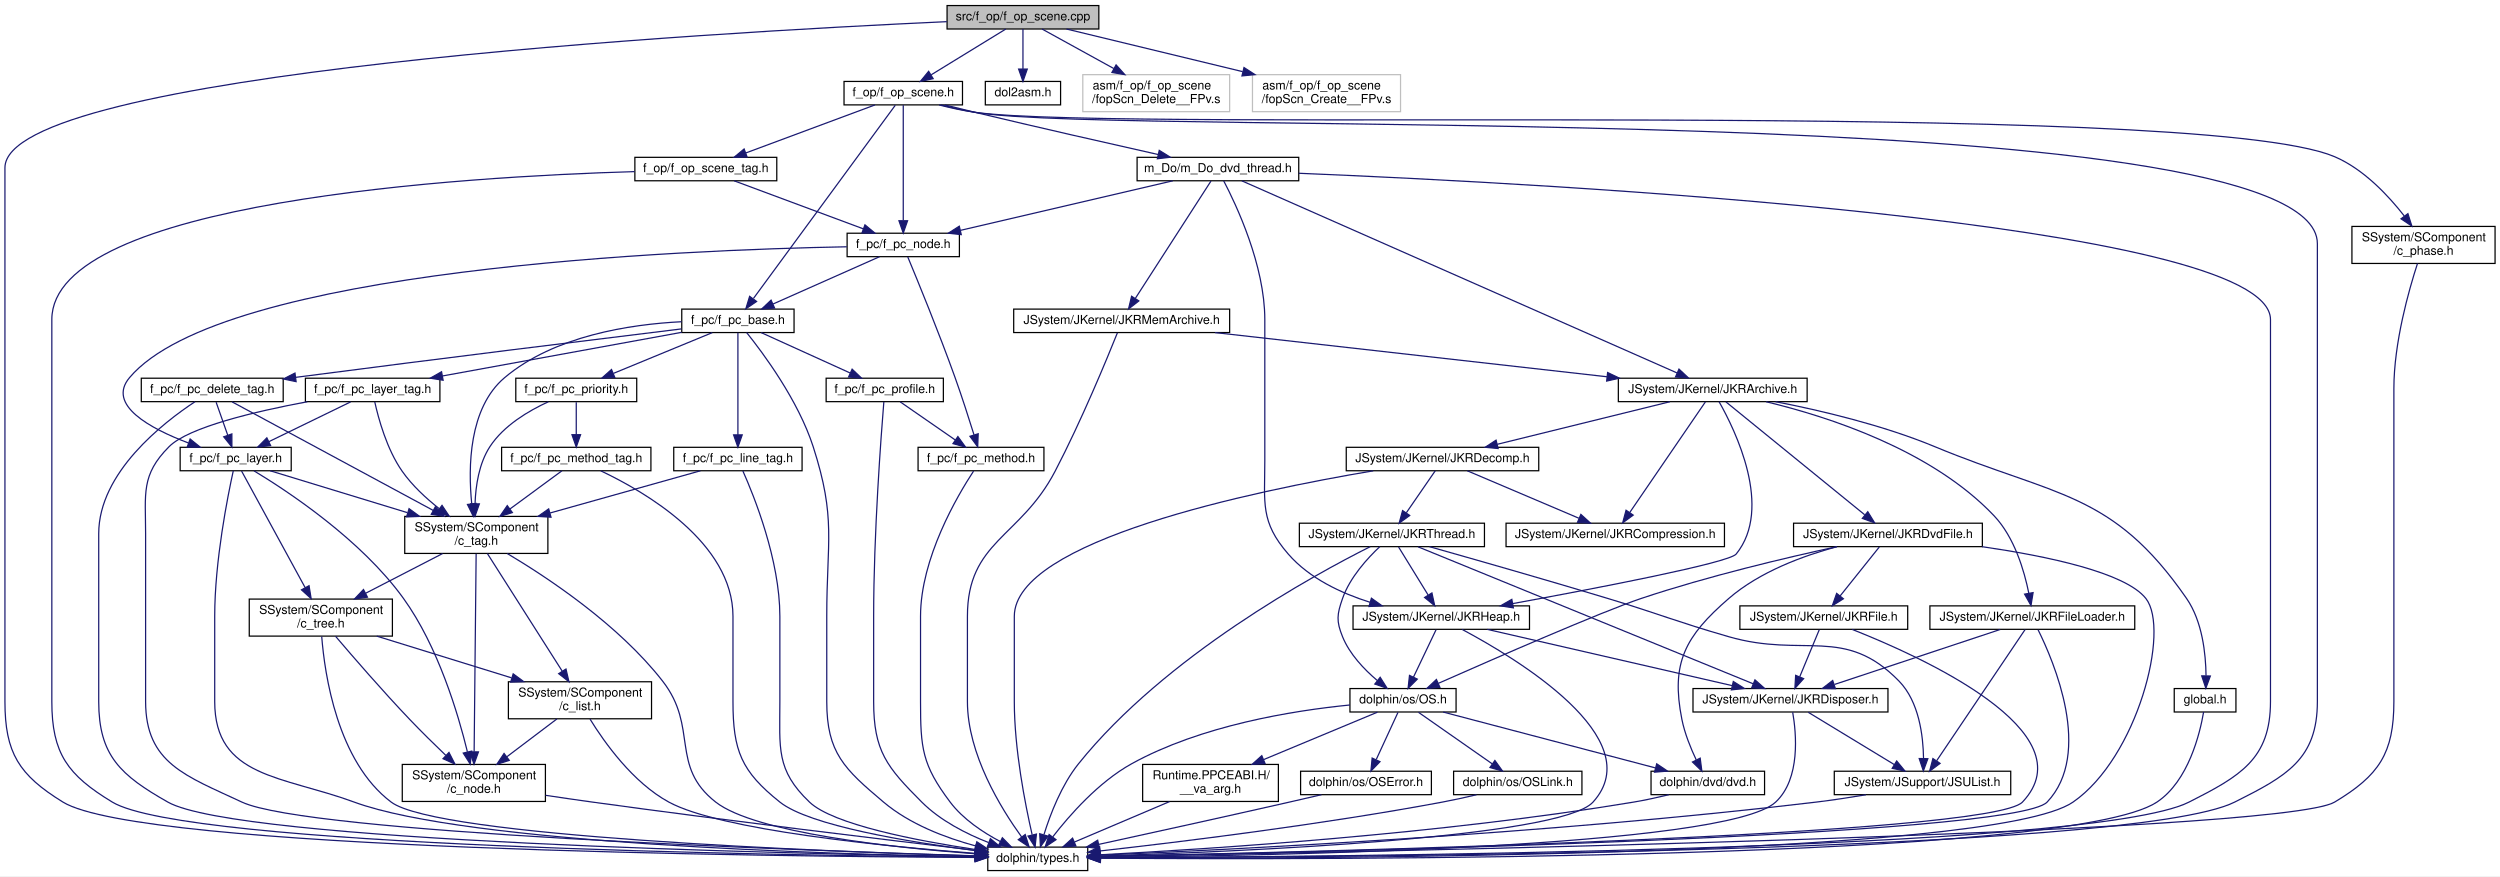
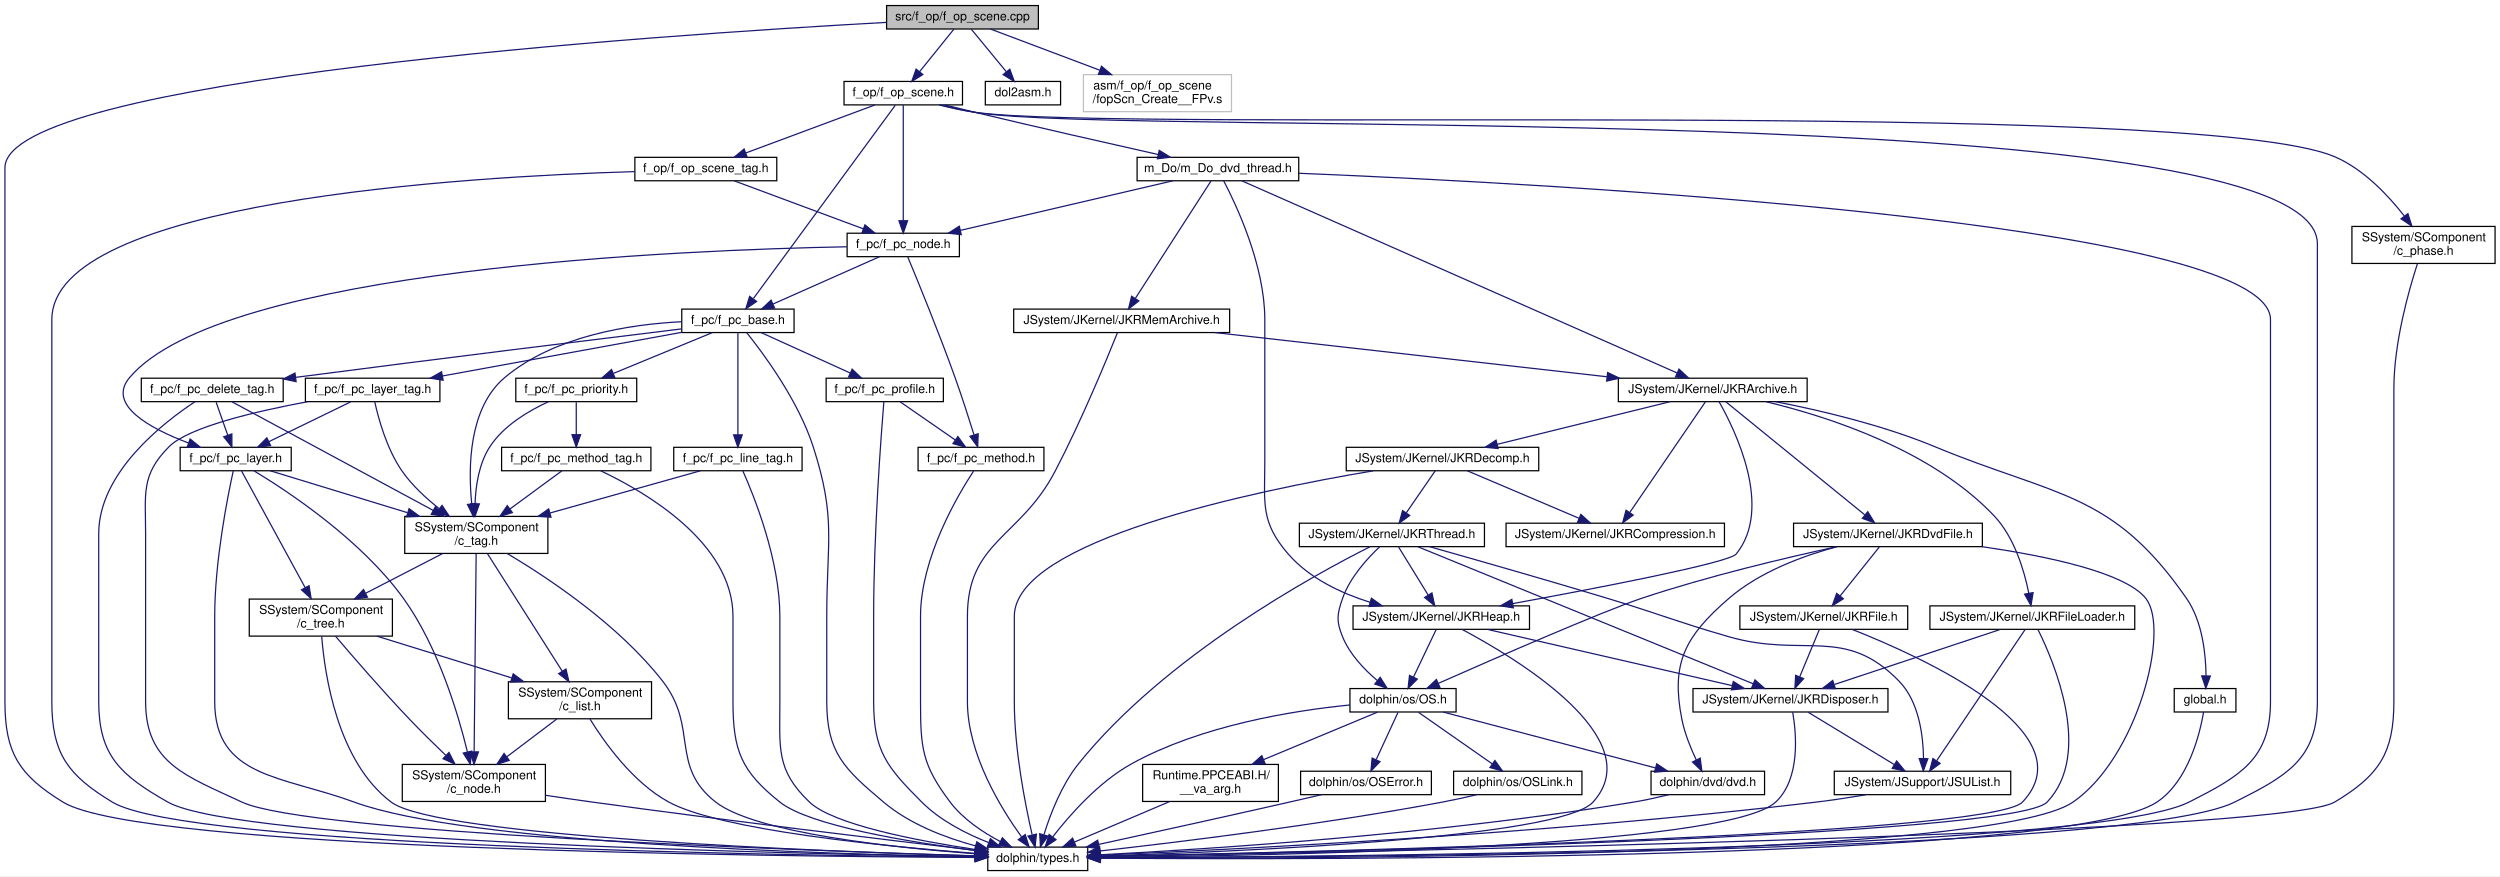
<svg xmlns="http://www.w3.org/2000/svg" xmlns:xlink="http://www.w3.org/1999/xlink" width="2026pt" height="710pt" viewBox="0.00 0.00 2026.00 710.00">
  <g id="graph0" class="graph" transform="scale(1 1) rotate(0) translate(4 706)">
    <polygon fill="white" stroke="transparent" points="-4,4 -4,-706 2022,-706 2022,4 -4,4" />
    <g id="node1" class="node">
      <g id="a_node1">
        <a xlink:title=" ">
-           <polygon fill="#bfbfbf" stroke="black" points="763.5,-682.5 763.5,-701.5 886.5,-701.5 886.5,-682.5 763.5,-682.5" />
-           <text text-anchor="middle" x="825" y="-689.5" font-family="Helvetica,sans-Serif" font-size="10.00">src/f_op/f_op_scene.cpp</text>
+           <polygon fill="#bfbfbf" stroke="black" points="714.5,-682.5 714.5,-701.5 837.5,-701.5 837.5,-682.5 714.5,-682.5" />
+           <text text-anchor="middle" x="776" y="-689.5" font-family="Helvetica,sans-Serif" font-size="10.00">src/f_op/f_op_scene.cpp</text>
        </a>
      </g>
    </g>
    <g id="node2" class="node">
      <g id="a_node2">
        <a xlink:href="f__op__scene_8h.html" target="_top" xlink:title=" ">
          <polygon fill="white" stroke="black" points="680,-621 680,-640 776,-640 776,-621 680,-621" />
          <text text-anchor="middle" x="728" y="-628" font-family="Helvetica,sans-Serif" font-size="10.00">f_op/f_op_scene.h</text>
        </a>
      </g>
    </g>
    <g id="edge1" class="edge">
-       <path fill="none" stroke="midnightblue" d="M811.1,-682.48C795.33,-672.8 769.36,-656.87 750.65,-645.39" />
-       <polygon fill="midnightblue" stroke="midnightblue" points="752.23,-642.25 741.87,-640.01 748.57,-648.22 752.23,-642.25" />
+       <path fill="none" stroke="midnightblue" d="M769.12,-682.48C761.85,-673.46 750.2,-659.02 741.16,-647.81" />
+       <polygon fill="midnightblue" stroke="midnightblue" points="743.87,-645.59 734.86,-640.01 738.42,-649.99 743.87,-645.59" />
    </g>
    <g id="node4" class="node">
      <g id="a_node4">
        <a xlink:href="types_8h.html" target="_top" xlink:title=" ">
          <polygon fill="white" stroke="black" points="796.5,-0.5 796.5,-19.5 877.5,-19.5 877.5,-0.5 796.5,-0.5" />
          <text text-anchor="middle" x="837" y="-7.5" font-family="Helvetica,sans-Serif" font-size="10.00">dolphin/types.h</text>
        </a>
      </g>
    </g>
    <g id="edge97" class="edge">
-       <path fill="none" stroke="midnightblue" d="M763.33,-688.45C571.8,-679.7 0,-647.13 0,-570 0,-570 0,-570 0,-137.5 0,-95.69 11.4,-77.94 47,-56 109.65,-17.39 620.98,-11.89 785.92,-11.12" />
+       <path fill="none" stroke="midnightblue" d="M714.46,-687.87C530.92,-677.74 0,-642.18 0,-570 0,-570 0,-570 0,-137.5 0,-95.69 11.4,-77.94 47,-56 109.65,-17.39 620.98,-11.89 785.92,-11.12" />
      <polygon fill="midnightblue" stroke="midnightblue" points="786.29,-14.62 796.28,-11.08 786.26,-7.62 786.29,-14.62" />
    </g>
    <g id="node38" class="node">
      <g id="a_node38">
        <a xlink:href="dol2asm_8h.html" target="_top" xlink:title=" ">
          <polygon fill="white" stroke="black" points="794.5,-621 794.5,-640 855.5,-640 855.5,-621 794.5,-621" />
          <text text-anchor="middle" x="825" y="-628" font-family="Helvetica,sans-Serif" font-size="10.00">dol2asm.h</text>
        </a>
      </g>
    </g>
    <g id="edge96" class="edge">
-       <path fill="none" stroke="midnightblue" d="M825,-682.48C825,-674.08 825,-660.98 825,-650.16" />
-       <polygon fill="midnightblue" stroke="midnightblue" points="828.5,-650.01 825,-640.01 821.5,-650.01 828.5,-650.01" />
+       <path fill="none" stroke="midnightblue" d="M783.02,-682.48C790.44,-673.46 802.33,-659.02 811.57,-647.81" />
+       <polygon fill="midnightblue" stroke="midnightblue" points="814.34,-649.95 817.99,-640.01 808.93,-645.5 814.34,-649.95" />
    </g>
    <g id="node39" class="node">
      <g id="a_node39">
        <a xlink:title=" ">
-           <polygon fill="white" stroke="#bfbfbf" points="873.5,-615.5 873.5,-645.5 992.5,-645.5 992.5,-615.5 873.5,-615.5" />
-           <text text-anchor="start" x="881.5" y="-633.5" font-family="Helvetica,sans-Serif" font-size="10.00">asm/f_op/f_op_scene</text>
-           <text text-anchor="middle" x="933" y="-622.5" font-family="Helvetica,sans-Serif" font-size="10.00">/fopScn_Delete__FPv.s</text>
+           <polygon fill="white" stroke="#bfbfbf" points="874,-615.5 874,-645.5 994,-645.5 994,-615.5 874,-615.5" />
+           <text text-anchor="start" x="882" y="-633.5" font-family="Helvetica,sans-Serif" font-size="10.00">asm/f_op/f_op_scene</text>
+           <text text-anchor="middle" x="934" y="-622.5" font-family="Helvetica,sans-Serif" font-size="10.00">/fopScn_Create__FPv.s</text>
        </a>
      </g>
    </g>
    <g id="edge98" class="edge">
-       <path fill="none" stroke="midnightblue" d="M840.47,-682.48C855.58,-674.15 879.08,-661.21 898.61,-650.45" />
-       <polygon fill="midnightblue" stroke="midnightblue" points="900.48,-653.41 907.55,-645.52 897.1,-647.28 900.48,-653.41" />
-     </g>
-     <g id="node40" class="node">
-       <g id="a_node40">
-         <a xlink:title=" ">
-           <polygon fill="white" stroke="#bfbfbf" points="1011,-615.5 1011,-645.5 1131,-645.5 1131,-615.5 1011,-615.5" />
-           <text text-anchor="start" x="1019" y="-633.5" font-family="Helvetica,sans-Serif" font-size="10.00">asm/f_op/f_op_scene</text>
-           <text text-anchor="middle" x="1071" y="-622.5" font-family="Helvetica,sans-Serif" font-size="10.00">/fopScn_Create__FPv.s</text>
-         </a>
-       </g>
-     </g>
-     <g id="edge99" class="edge">
-       <path fill="none" stroke="midnightblue" d="M860.25,-682.48C897.38,-673.49 956.77,-659.13 1003.06,-647.93" />
-       <polygon fill="midnightblue" stroke="midnightblue" points="1004.13,-651.28 1013.02,-645.52 1002.48,-644.47 1004.13,-651.28" />
+       <path fill="none" stroke="midnightblue" d="M798.64,-682.48C821.64,-673.81 857.93,-660.15 887.15,-649.14" />
+       <polygon fill="midnightblue" stroke="midnightblue" points="888.64,-652.32 896.76,-645.52 886.17,-645.77 888.64,-652.32" />
    </g>
    <g id="node3" class="node">
      <g id="a_node3">
        <a xlink:href="c__phase_8h.html" target="_top" xlink:title=" ">
          <polygon fill="white" stroke="black" points="1902,-492.5 1902,-522.5 2018,-522.5 2018,-492.5 1902,-492.5" />
          <text text-anchor="start" x="1910" y="-510.5" font-family="Helvetica,sans-Serif" font-size="10.00">SSystem/SComponent</text>
          <text text-anchor="middle" x="1960" y="-499.5" font-family="Helvetica,sans-Serif" font-size="10.00">/c_phase.h</text>
        </a>
      </g>
    </g>
    <g id="edge2" class="edge">
      <path fill="none" stroke="midnightblue" d="M756.97,-620.97C766.17,-618.61 776.44,-616.34 786,-615 907.33,-598.05 1775.34,-627.13 1888,-579 1911.43,-568.99 1931.5,-547.56 1944.45,-530.94" />
      <polygon fill="midnightblue" stroke="midnightblue" points="1947.37,-532.87 1950.56,-522.77 1941.77,-528.68 1947.37,-532.87" />
    </g>
    <g id="edge4" class="edge">
      <path fill="none" stroke="midnightblue" d="M758.52,-620.97C767.33,-618.76 777,-616.56 786,-615 905.69,-594.3 1874,-629.97 1874,-508.5 1874,-508.5 1874,-508.5 1874,-137.5 1874,-90.61 1848.92,-77.01 1807,-56 1724.63,-14.72 1075.55,-11.13 887.74,-10.96" />
      <polygon fill="midnightblue" stroke="midnightblue" points="887.59,-7.46 877.59,-10.95 887.59,-14.46 887.59,-7.46" />
    </g>
    <g id="node5" class="node">
      <g id="a_node5">
        <a xlink:href="f__op__scene__tag_8h.html" target="_top" xlink:title=" ">
          <polygon fill="white" stroke="black" points="510.5,-559.5 510.5,-578.5 625.5,-578.5 625.5,-559.5 510.5,-559.5" />
          <text text-anchor="middle" x="568" y="-566.5" font-family="Helvetica,sans-Serif" font-size="10.00">f_op/f_op_scene_tag.h</text>
        </a>
      </g>
    </g>
    <g id="edge5" class="edge">
      <path fill="none" stroke="midnightblue" d="M705.08,-620.98C677.63,-610.77 631.48,-593.61 600.4,-582.05" />
      <polygon fill="midnightblue" stroke="midnightblue" points="601.47,-578.71 590.88,-578.51 599.03,-585.28 601.47,-578.71" />
    </g>
    <g id="node6" class="node">
      <g id="a_node6">
        <a xlink:href="f__pc__node_8h.html" target="_top" xlink:title=" ">
          <polygon fill="white" stroke="black" points="682.5,-498 682.5,-517 773.5,-517 773.5,-498 682.5,-498" />
          <text text-anchor="middle" x="728" y="-505" font-family="Helvetica,sans-Serif" font-size="10.00">f_pc/f_pc_node.h</text>
        </a>
      </g>
    </g>
    <g id="edge48" class="edge">
      <path fill="none" stroke="midnightblue" d="M728,-620.8C728,-601.35 728,-553.99 728,-527.4" />
      <polygon fill="midnightblue" stroke="midnightblue" points="731.5,-527.12 728,-517.12 724.5,-527.12 731.5,-527.12" />
    </g>
    <g id="node7" class="node">
      <g id="a_node7">
        <a xlink:href="f__pc__base_8h.html" target="_top" xlink:title=" ">
          <polygon fill="white" stroke="black" points="548.5,-436.5 548.5,-455.5 639.5,-455.5 639.5,-436.5 548.5,-436.5" />
          <text text-anchor="middle" x="594" y="-443.5" font-family="Helvetica,sans-Serif" font-size="10.00">f_pc/f_pc_base.h</text>
        </a>
      </g>
    </g>
    <g id="edge47" class="edge">
      <path fill="none" stroke="midnightblue" d="M721.54,-620.7C700.62,-592.21 634.51,-502.18 606.62,-464.18" />
      <polygon fill="midnightblue" stroke="midnightblue" points="609.14,-461.7 600.4,-455.71 603.5,-465.85 609.14,-461.7" />
    </g>
    <g id="node20" class="node">
      <g id="a_node20">
        <a xlink:href="m__Do__dvd__thread_8h.html" target="_top" xlink:title=" ">
          <polygon fill="white" stroke="black" points="917.5,-559.5 917.5,-578.5 1048.5,-578.5 1048.5,-559.5 917.5,-559.5" />
          <text text-anchor="middle" x="983" y="-566.5" font-family="Helvetica,sans-Serif" font-size="10.00">m_Do/m_Do_dvd_thread.h</text>
        </a>
      </g>
    </g>
    <g id="edge49" class="edge">
      <path fill="none" stroke="midnightblue" d="M761.71,-620.95C769.67,-618.97 778.13,-616.88 786,-615 836.53,-602.91 894.53,-589.75 934.45,-580.8" />
      <polygon fill="midnightblue" stroke="midnightblue" points="935.45,-584.16 944.44,-578.56 933.92,-577.33 935.45,-584.16" />
    </g>
    <g id="edge3" class="edge">
      <path fill="none" stroke="midnightblue" d="M1955.14,-492.47C1948.13,-470.93 1936,-428.27 1936,-391 1936,-391 1936,-391 1936,-137.5 1936,-95.46 1924.04,-77.64 1888,-56 1844.71,-30.01 1091.86,-15.34 887.71,-11.83" />
      <polygon fill="midnightblue" stroke="midnightblue" points="887.62,-8.33 877.56,-11.66 887.5,-15.33 887.62,-8.33" />
    </g>
    <g id="edge6" class="edge">
      <path fill="none" stroke="midnightblue" d="M510.27,-566.94C372.91,-562.85 38,-543.03 38,-447 38,-447 38,-447 38,-137.5 38,-95.24 50.85,-77.9 87,-56 146.44,-19.99 626.63,-12.75 785.89,-11.33" />
      <polygon fill="midnightblue" stroke="midnightblue" points="786.38,-14.83 796.35,-11.25 786.32,-7.83 786.38,-14.83" />
    </g>
    <g id="edge7" class="edge">
      <path fill="none" stroke="midnightblue" d="M590.92,-559.48C618.37,-549.27 664.52,-532.11 695.6,-520.55" />
      <polygon fill="midnightblue" stroke="midnightblue" points="696.97,-523.78 705.12,-517.01 694.53,-517.21 696.97,-523.78" />
    </g>
    <g id="edge8" class="edge">
      <path fill="none" stroke="midnightblue" d="M708.8,-497.98C686.21,-487.95 648.5,-471.2 622.5,-459.65" />
      <polygon fill="midnightblue" stroke="midnightblue" points="623.72,-456.37 613.16,-455.51 620.88,-462.77 623.72,-456.37" />
    </g>
    <g id="node13" class="node">
      <g id="a_node13">
        <a xlink:href="f__pc__layer_8h.html" target="_top" xlink:title=" ">
          <polygon fill="white" stroke="black" points="142,-324.5 142,-343.5 232,-343.5 232,-324.5 142,-324.5" />
          <text text-anchor="middle" x="187" y="-331.5" font-family="Helvetica,sans-Serif" font-size="10.00">f_pc/f_pc_layer.h</text>
        </a>
      </g>
    </g>
    <g id="edge45" class="edge">
      <path fill="none" stroke="midnightblue" d="M682.26,-506.01C550.69,-503.53 175.89,-488.68 101,-400 82.31,-377.87 117.65,-358.74 148.52,-347.08" />
      <polygon fill="midnightblue" stroke="midnightblue" points="150.08,-350.23 158.31,-343.56 147.71,-343.65 150.08,-350.23" />
    </g>
    <g id="node19" class="node">
      <g id="a_node19">
        <a xlink:href="f__pc__method_8h.html" target="_top" xlink:title=" ">
          <polygon fill="white" stroke="black" points="740,-324.5 740,-343.5 842,-343.5 842,-324.5 740,-324.5" />
          <text text-anchor="middle" x="791" y="-331.5" font-family="Helvetica,sans-Serif" font-size="10.00">f_pc/f_pc_method.h</text>
        </a>
      </g>
    </g>
    <g id="edge46" class="edge">
      <path fill="none" stroke="midnightblue" d="M731.67,-497.74C739.22,-479.62 756.86,-436.67 770,-400 775.56,-384.48 781.28,-366.64 785.34,-353.58" />
      <polygon fill="midnightblue" stroke="midnightblue" points="788.73,-354.48 788.32,-343.89 782.04,-352.42 788.73,-354.48" />
    </g>
    <g id="edge20" class="edge">
      <path fill="none" stroke="midnightblue" d="M601.06,-436.5C614.36,-419.93 642.88,-381.63 655,-344 673.79,-285.65 666,-267.81 666,-206.5 666,-206.5 666,-206.5 666,-137.5 666,-95.91 680.22,-82.84 712,-56 733.14,-38.15 761.92,-27.14 786.53,-20.49" />
      <polygon fill="midnightblue" stroke="midnightblue" points="787.61,-23.83 796.44,-17.98 785.89,-17.05 787.61,-23.83" />
    </g>
    <g id="node8" class="node">
      <g id="a_node8">
        <a xlink:href="c__tag_8h.html" target="_top" xlink:title=" ">
          <polygon fill="white" stroke="black" points="324,-257.5 324,-287.5 440,-287.5 440,-257.5 324,-257.5" />
          <text text-anchor="start" x="332" y="-275.5" font-family="Helvetica,sans-Serif" font-size="10.00">SSystem/SComponent</text>
          <text text-anchor="middle" x="382" y="-264.5" font-family="Helvetica,sans-Serif" font-size="10.00">/c_tag.h</text>
        </a>
      </g>
    </g>
    <g id="edge9" class="edge">
      <path fill="none" stroke="midnightblue" d="M548.44,-445.28C506.63,-443.19 445.25,-433.89 405,-400 375.78,-375.4 375.35,-327.15 378.27,-297.88" />
      <polygon fill="midnightblue" stroke="midnightblue" points="381.78,-298.02 379.51,-287.67 374.83,-297.18 381.78,-298.02" />
    </g>
    <g id="node12" class="node">
      <g id="a_node12">
        <a xlink:href="f__pc__delete__tag_8h.html" target="_top" xlink:title=" ">
          <polygon fill="white" stroke="black" points="110.5,-380.5 110.5,-399.5 225.5,-399.5 225.5,-380.5 110.5,-380.5" />
          <text text-anchor="middle" x="168" y="-387.5" font-family="Helvetica,sans-Serif" font-size="10.00">f_pc/f_pc_delete_tag.h</text>
        </a>
      </g>
    </g>
    <g id="edge21" class="edge">
      <path fill="none" stroke="midnightblue" d="M548.23,-439.45C481.7,-431.33 354.11,-415.64 235.56,-400.19" />
      <polygon fill="midnightblue" stroke="midnightblue" points="235.96,-396.72 225.59,-398.89 235.05,-403.66 235.96,-396.72" />
    </g>
    <g id="node14" class="node">
      <g id="a_node14">
        <a xlink:href="f__pc__layer__tag_8h.html" target="_top" xlink:title=" ">
          <polygon fill="white" stroke="black" points="243.5,-380.5 243.5,-399.5 352.5,-399.5 352.5,-380.5 243.5,-380.5" />
          <text text-anchor="middle" x="298" y="-387.5" font-family="Helvetica,sans-Serif" font-size="10.00">f_pc/f_pc_layer_tag.h</text>
        </a>
      </g>
    </g>
    <g id="edge29" class="edge">
      <path fill="none" stroke="midnightblue" d="M548.4,-436.68C496.34,-427.18 411.13,-411.64 354.8,-401.36" />
      <polygon fill="midnightblue" stroke="midnightblue" points="355.1,-397.86 344.63,-399.51 353.84,-404.74 355.1,-397.86" />
    </g>
    <g id="node15" class="node">
      <g id="a_node15">
        <a xlink:href="f__pc__line__tag_8h.html" target="_top" xlink:title=" ">
          <polygon fill="white" stroke="black" points="542,-324.5 542,-343.5 646,-343.5 646,-324.5 542,-324.5" />
          <text text-anchor="middle" x="594" y="-331.5" font-family="Helvetica,sans-Serif" font-size="10.00">f_pc/f_pc_line_tag.h</text>
        </a>
      </g>
    </g>
    <g id="edge33" class="edge">
      <path fill="none" stroke="midnightblue" d="M594,-436.37C594,-418.62 594,-377.67 594,-353.6" />
      <polygon fill="midnightblue" stroke="midnightblue" points="597.5,-353.59 594,-343.59 590.5,-353.59 597.5,-353.59" />
    </g>
    <g id="node16" class="node">
      <g id="a_node16">
        <a xlink:href="f__pc__priority_8h.html" target="_top" xlink:title=" ">
          <polygon fill="white" stroke="black" points="414,-380.5 414,-399.5 512,-399.5 512,-380.5 414,-380.5" />
          <text text-anchor="middle" x="463" y="-387.5" font-family="Helvetica,sans-Serif" font-size="10.00">f_pc/f_pc_priority.h</text>
        </a>
      </g>
    </g>
    <g id="edge36" class="edge">
      <path fill="none" stroke="midnightblue" d="M573.24,-436.44C551.68,-427.56 517.74,-413.56 493.21,-403.45" />
      <polygon fill="midnightblue" stroke="midnightblue" points="494.24,-400.09 483.66,-399.52 491.57,-406.56 494.24,-400.09" />
    </g>
    <g id="node18" class="node">
      <g id="a_node18">
        <a xlink:href="f__pc__profile_8h.html" target="_top" xlink:title=" ">
          <polygon fill="white" stroke="black" points="665.5,-380.5 665.5,-399.5 760.5,-399.5 760.5,-380.5 665.5,-380.5" />
          <text text-anchor="middle" x="713" y="-387.5" font-family="Helvetica,sans-Serif" font-size="10.00">f_pc/f_pc_profile.h</text>
        </a>
      </g>
    </g>
    <g id="edge41" class="edge">
      <path fill="none" stroke="midnightblue" d="M612.86,-436.44C632.27,-427.64 662.73,-413.81 684.96,-403.72" />
      <polygon fill="midnightblue" stroke="midnightblue" points="686.57,-406.84 694.23,-399.52 683.68,-400.46 686.57,-406.84" />
    </g>
    <g id="edge19" class="edge">
      <path fill="none" stroke="midnightblue" d="M407.06,-257.43C439.84,-237.93 497.29,-199.87 533,-154 562.22,-116.47 538.54,-85.31 576,-56 607.92,-31.02 719.68,-19.1 786.16,-14.1" />
      <polygon fill="midnightblue" stroke="midnightblue" points="786.7,-17.57 796.42,-13.36 786.2,-10.59 786.7,-17.57" />
    </g>
    <g id="node9" class="node">
      <g id="a_node9">
        <a xlink:href="c__list_8h.html" target="_top" xlink:title=" ">
          <polygon fill="white" stroke="black" points="408,-123.5 408,-153.5 524,-153.5 524,-123.5 408,-123.5" />
          <text text-anchor="start" x="416" y="-141.5" font-family="Helvetica,sans-Serif" font-size="10.00">SSystem/SComponent</text>
          <text text-anchor="middle" x="466" y="-130.5" font-family="Helvetica,sans-Serif" font-size="10.00">/c_list.h</text>
        </a>
      </g>
    </g>
    <g id="edge10" class="edge">
      <path fill="none" stroke="midnightblue" d="M390.99,-257.37C405.52,-234.55 434.27,-189.36 451.65,-162.04" />
      <polygon fill="midnightblue" stroke="midnightblue" points="454.66,-163.84 457.08,-153.52 448.75,-160.08 454.66,-163.84" />
    </g>
    <g id="node10" class="node">
      <g id="a_node10">
        <a xlink:href="c__node_8h.html" target="_top" xlink:title=" ">
          <polygon fill="white" stroke="black" points="322,-56.5 322,-86.5 438,-86.5 438,-56.5 322,-56.5" />
          <text text-anchor="start" x="330" y="-74.5" font-family="Helvetica,sans-Serif" font-size="10.00">SSystem/SComponent</text>
          <text text-anchor="middle" x="380" y="-63.5" font-family="Helvetica,sans-Serif" font-size="10.00">/c_node.h</text>
        </a>
      </g>
    </g>
    <g id="edge14" class="edge">
      <path fill="none" stroke="midnightblue" d="M381.86,-257.19C381.52,-223.48 380.67,-138.8 380.24,-96.84" />
      <polygon fill="midnightblue" stroke="midnightblue" points="383.74,-96.65 380.14,-86.68 376.74,-96.72 383.74,-96.65" />
    </g>
    <g id="node11" class="node">
      <g id="a_node11">
        <a xlink:href="c__tree_8h.html" target="_top" xlink:title=" ">
          <polygon fill="white" stroke="black" points="198,-190.5 198,-220.5 314,-220.5 314,-190.5 198,-190.5" />
          <text text-anchor="start" x="206" y="-208.5" font-family="Helvetica,sans-Serif" font-size="10.00">SSystem/SComponent</text>
          <text text-anchor="middle" x="256" y="-197.5" font-family="Helvetica,sans-Serif" font-size="10.00">/c_tree.h</text>
        </a>
      </g>
    </g>
    <g id="edge15" class="edge">
      <path fill="none" stroke="midnightblue" d="M354.66,-257.4C336.41,-247.98 312.22,-235.5 292.36,-225.26" />
      <polygon fill="midnightblue" stroke="midnightblue" points="293.78,-222.05 283.29,-220.58 290.57,-228.27 293.78,-222.05" />
    </g>
    <g id="edge13" class="edge">
      <path fill="none" stroke="midnightblue" d="M474.15,-123.25C485.73,-104.45 508.81,-71.88 538,-56 579.84,-33.24 712.6,-20.13 786.36,-14.43" />
      <polygon fill="midnightblue" stroke="midnightblue" points="786.65,-17.92 796.36,-13.68 786.13,-10.94 786.65,-17.92" />
    </g>
    <g id="edge11" class="edge">
      <path fill="none" stroke="midnightblue" d="M447.34,-123.4C435.51,-114.45 420.01,-102.74 406.86,-92.8" />
      <polygon fill="midnightblue" stroke="midnightblue" points="408.71,-89.81 398.62,-86.58 404.49,-95.4 408.71,-89.81" />
    </g>
    <g id="edge12" class="edge">
      <path fill="none" stroke="midnightblue" d="M438.09,-61.48C450.59,-59.61 463.73,-57.69 476,-56 586.4,-40.78 716.1,-25.17 786.06,-16.93" />
      <polygon fill="midnightblue" stroke="midnightblue" points="786.83,-20.36 796.35,-15.72 786.01,-13.41 786.83,-20.36" />
    </g>
    <g id="edge18" class="edge">
      <path fill="none" stroke="midnightblue" d="M256.72,-190.15C259.1,-159.73 269.31,-88.87 313,-56 350.3,-27.94 662.39,-15.99 786.44,-12.32" />
      <polygon fill="midnightblue" stroke="midnightblue" points="786.56,-15.82 796.45,-12.03 786.35,-8.82 786.56,-15.82" />
    </g>
    <g id="edge16" class="edge">
      <path fill="none" stroke="midnightblue" d="M301.31,-190.48C333.35,-180.56 376.5,-167.2 410.6,-156.65" />
      <polygon fill="midnightblue" stroke="midnightblue" points="411.89,-159.91 420.41,-153.61 409.82,-153.22 411.89,-159.91" />
    </g>
    <g id="edge17" class="edge">
      <path fill="none" stroke="midnightblue" d="M267.91,-190.37C281.94,-173.88 306.11,-145.95 328,-123 337.36,-113.18 348.06,-102.68 357.31,-93.81" />
      <polygon fill="midnightblue" stroke="midnightblue" points="359.85,-96.22 364.68,-86.79 355.03,-91.15 359.85,-96.22" />
    </g>
    <g id="edge23" class="edge">
      <path fill="none" stroke="midnightblue" d="M154.03,-380.45C128.29,-363.5 76,-322.98 76,-273.5 76,-273.5 76,-273.5 76,-137.5 76,-93.55 93.78,-77.69 132,-56 188.5,-23.93 634.42,-14.12 786.44,-11.69" />
      <polygon fill="midnightblue" stroke="midnightblue" points="786.5,-15.19 796.44,-11.54 786.39,-8.19 786.5,-15.19" />
    </g>
    <g id="edge22" class="edge">
      <path fill="none" stroke="midnightblue" d="M184.08,-380.32C218.53,-361.73 300.11,-317.7 347.07,-292.35" />
      <polygon fill="midnightblue" stroke="midnightblue" points="348.84,-295.37 355.98,-287.55 345.51,-289.21 348.84,-295.37" />
    </g>
    <g id="edge24" class="edge">
      <path fill="none" stroke="midnightblue" d="M171.14,-380.08C173.68,-372.85 177.36,-362.41 180.53,-353.4" />
      <polygon fill="midnightblue" stroke="midnightblue" points="183.9,-354.35 183.92,-343.75 177.3,-352.02 183.9,-354.35" />
    </g>
    <g id="edge28" class="edge">
      <path fill="none" stroke="midnightblue" d="M185.05,-324.46C180.58,-304.15 170,-251.26 170,-206.5 170,-206.5 170,-206.5 170,-137.5 170,-75.58 224.9,-77.4 283,-56 374.52,-22.29 666.94,-13.76 785.92,-11.66" />
      <polygon fill="midnightblue" stroke="midnightblue" points="786.27,-15.16 796.21,-11.49 786.15,-8.16 786.27,-15.16" />
    </g>
    <g id="edge26" class="edge">
      <path fill="none" stroke="midnightblue" d="M214.94,-324.48C243.82,-315.66 289.68,-301.67 326.06,-290.57" />
      <polygon fill="midnightblue" stroke="midnightblue" points="327.5,-293.79 336.04,-287.52 325.46,-287.09 327.5,-293.79" />
    </g>
    <g id="edge25" class="edge">
      <path fill="none" stroke="midnightblue" d="M201.81,-324.44C229.34,-307.83 288.68,-268.65 323,-221 351.01,-182.11 367.24,-127.71 374.79,-96.69" />
      <polygon fill="midnightblue" stroke="midnightblue" points="378.24,-97.3 377.1,-86.76 371.42,-95.71 378.24,-97.3" />
    </g>
    <g id="edge27" class="edge">
      <path fill="none" stroke="midnightblue" d="M191.74,-324.31C202.25,-305.05 227.77,-258.25 243.3,-229.78" />
      <polygon fill="midnightblue" stroke="midnightblue" points="246.44,-231.34 248.15,-220.89 240.29,-227.99 246.44,-231.34" />
    </g>
    <g id="edge31" class="edge">
      <path fill="none" stroke="midnightblue" d="M245.07,-380.43C203.03,-372.59 148.78,-359.82 133,-344 110.09,-321.02 114,-305.95 114,-273.5 114,-273.5 114,-273.5 114,-137.5 114,-87.36 146.61,-77.29 192,-56 245.23,-31.04 643.33,-16.79 786.17,-12.44" />
      <polygon fill="midnightblue" stroke="midnightblue" points="786.52,-15.93 796.41,-12.14 786.31,-8.94 786.52,-15.93" />
    </g>
    <g id="edge30" class="edge">
      <path fill="none" stroke="midnightblue" d="M299.7,-380.34C302.59,-367.21 309.41,-341.91 322,-324 330.03,-312.57 341.26,-302.19 351.83,-293.86" />
      <polygon fill="midnightblue" stroke="midnightblue" points="354.22,-296.45 360.1,-287.63 350,-290.85 354.22,-296.45" />
    </g>
    <g id="edge32" class="edge">
      <path fill="none" stroke="midnightblue" d="M280.17,-380.32C262.28,-371.62 234.52,-358.12 213.95,-348.11" />
      <polygon fill="midnightblue" stroke="midnightblue" points="215.31,-344.88 204.79,-343.65 212.25,-351.18 215.31,-344.88" />
    </g>
    <g id="edge35" class="edge">
      <path fill="none" stroke="midnightblue" d="M598.03,-324.32C607.04,-304.12 628,-252.21 628,-206.5 628,-206.5 628,-206.5 628,-137.5 628,-99.74 624.67,-82.06 652,-56 671.1,-37.79 738.32,-24.79 786.22,-17.59" />
      <polygon fill="midnightblue" stroke="midnightblue" points="786.74,-21.05 796.12,-16.14 785.72,-14.12 786.74,-21.05" />
    </g>
    <g id="edge34" class="edge">
      <path fill="none" stroke="midnightblue" d="M563.63,-324.48C531.96,-315.59 481.51,-301.43 441.81,-290.29" />
      <polygon fill="midnightblue" stroke="midnightblue" points="442.54,-286.86 431.96,-287.52 440.65,-293.6 442.54,-286.86" />
    </g>
    <g id="edge37" class="edge">
      <path fill="none" stroke="midnightblue" d="M440.38,-380.4C424.51,-373.16 404.19,-361.19 393,-344 384.17,-330.43 381.49,-312.34 380.98,-297.89" />
      <polygon fill="midnightblue" stroke="midnightblue" points="384.48,-297.66 380.95,-287.67 377.48,-297.69 384.48,-297.66" />
    </g>
    <g id="node17" class="node">
      <g id="a_node17">
        <a xlink:href="f__pc__method__tag_8h.html" target="_top" xlink:title=" ">
          <polygon fill="white" stroke="black" points="402.5,-324.5 402.5,-343.5 523.5,-343.5 523.5,-324.5 402.5,-324.5" />
          <text text-anchor="middle" x="463" y="-331.5" font-family="Helvetica,sans-Serif" font-size="10.00">f_pc/f_pc_method_tag.h</text>
        </a>
      </g>
    </g>
    <g id="edge38" class="edge">
      <path fill="none" stroke="midnightblue" d="M463,-380.08C463,-373.01 463,-362.86 463,-353.99" />
      <polygon fill="midnightblue" stroke="midnightblue" points="466.5,-353.75 463,-343.75 459.5,-353.75 466.5,-353.75" />
    </g>
    <g id="edge40" class="edge">
      <path fill="none" stroke="midnightblue" d="M482.84,-324.44C518.56,-307.53 590,-266.25 590,-206.5 590,-206.5 590,-206.5 590,-137.5 590,-97.53 596.76,-80.92 628,-56 652.06,-36.81 732.63,-23.6 786.42,-16.68" />
      <polygon fill="midnightblue" stroke="midnightblue" points="786.97,-20.13 796.46,-15.41 786.1,-13.19 786.97,-20.13" />
    </g>
    <g id="edge39" class="edge">
      <path fill="none" stroke="midnightblue" d="M451.39,-324.48C440.42,-316.42 423.55,-304.02 409.19,-293.47" />
      <polygon fill="midnightblue" stroke="midnightblue" points="411.22,-290.62 401.09,-287.52 407.08,-296.26 411.22,-290.62" />
    </g>
    <g id="edge42" class="edge">
      <path fill="none" stroke="midnightblue" d="M712.26,-380.27C710.11,-354.01 704,-273.43 704,-206.5 704,-206.5 704,-206.5 704,-137.5 704,-97.34 714.61,-84.4 743,-56 757.96,-41.03 778.88,-30.35 797.18,-23.16" />
      <polygon fill="midnightblue" stroke="midnightblue" points="798.59,-26.37 806.75,-19.61 796.16,-19.81 798.59,-26.37" />
    </g>
    <g id="edge43" class="edge">
      <path fill="none" stroke="midnightblue" d="M725.53,-380.32C737.59,-371.98 756.03,-359.21 770.27,-349.35" />
      <polygon fill="midnightblue" stroke="midnightblue" points="772.27,-352.22 778.5,-343.65 768.28,-346.47 772.27,-352.22" />
    </g>
    <g id="edge44" class="edge">
      <path fill="none" stroke="midnightblue" d="M784.99,-324.25C771.91,-304.32 742,-253.6 742,-206.5 742,-206.5 742,-206.5 742,-137.5 742,-99.74 743.26,-86.15 766,-56 776.45,-42.14 792.52,-31.45 806.73,-23.97" />
      <polygon fill="midnightblue" stroke="midnightblue" points="808.31,-27.09 815.72,-19.51 805.2,-20.82 808.31,-27.09" />
    </g>
    <g id="edge94" class="edge">
      <path fill="none" stroke="midnightblue" d="M1048.52,-565.59C1248.26,-557.38 1836,-526.46 1836,-447 1836,-447 1836,-447 1836,-137.5 1836,-90.89 1811.57,-77.07 1770,-56 1691.25,-16.08 1071.32,-11.51 887.93,-11.04" />
      <polygon fill="midnightblue" stroke="midnightblue" points="887.76,-7.54 877.75,-11.02 887.74,-14.54 887.76,-7.54" />
    </g>
    <g id="edge95" class="edge">
      <path fill="none" stroke="midnightblue" d="M946.46,-559.48C901.11,-548.89 823.72,-530.84 774.27,-519.3" />
      <polygon fill="midnightblue" stroke="midnightblue" points="775,-515.87 764.47,-517.01 773.41,-522.69 775,-515.87" />
    </g>
    <g id="node21" class="node">
      <g id="a_node21">
        <a xlink:href="JKRArchive_8h.html" target="_top" xlink:title=" ">
          <polygon fill="white" stroke="black" points="1307.5,-380.5 1307.5,-399.5 1460.5,-399.5 1460.5,-380.5 1307.5,-380.5" />
          <text text-anchor="middle" x="1384" y="-387.5" font-family="Helvetica,sans-Serif" font-size="10.00">JSystem/JKernel/JKRArchive.h</text>
        </a>
      </g>
    </g>
    <g id="edge50" class="edge">
      <path fill="none" stroke="midnightblue" d="M1002.34,-559.46C1067.3,-530.79 1277.93,-437.82 1355.22,-403.7" />
      <polygon fill="midnightblue" stroke="midnightblue" points="1356.65,-406.9 1364.38,-399.66 1353.82,-400.49 1356.65,-406.9" />
    </g>
    <g id="node27" class="node">
      <g id="a_node27">
        <a xlink:href="JKRHeap_8h.html" target="_top" xlink:title=" ">
          <polygon fill="white" stroke="black" points="1092.5,-196 1092.5,-215 1235.5,-215 1235.5,-196 1092.5,-196" />
          <text text-anchor="middle" x="1164" y="-203" font-family="Helvetica,sans-Serif" font-size="10.00">JSystem/JKernel/JKRHeap.h</text>
        </a>
      </g>
    </g>
    <g id="edge90" class="edge">
      <path fill="none" stroke="midnightblue" d="M987.66,-559.48C997.81,-540.12 1021,-491.04 1021,-447 1021,-447 1021,-447 1021,-333 1021,-298.18 1017.19,-283.3 1040,-257 1057,-237.4 1082.75,-225.29 1106.39,-217.87" />
      <polygon fill="midnightblue" stroke="midnightblue" points="1107.39,-221.22 1116.01,-215.06 1105.43,-214.5 1107.39,-221.22" />
    </g>
    <g id="node37" class="node">
      <g id="a_node37">
        <a xlink:href="JKRMemArchive_8h.html" target="_top" xlink:title=" ">
          <polygon fill="white" stroke="black" points="817.5,-436.5 817.5,-455.5 992.5,-455.5 992.5,-436.5 817.5,-436.5" />
          <text text-anchor="middle" x="905" y="-443.5" font-family="Helvetica,sans-Serif" font-size="10.00">JSystem/JKernel/JKRMemArchive.h</text>
        </a>
      </g>
    </g>
    <g id="edge91" class="edge">
      <path fill="none" stroke="midnightblue" d="M977.39,-559.3C964.57,-539.41 932.95,-490.35 916.05,-464.15" />
      <polygon fill="midnightblue" stroke="midnightblue" points="918.92,-462.13 910.56,-455.62 913.04,-465.92 918.92,-462.13" />
    </g>
    <g id="node22" class="node">
      <g id="a_node22">
        <a xlink:href="JKRCompression_8h.html" target="_top" xlink:title=" ">
          <polygon fill="white" stroke="black" points="1216.5,-263 1216.5,-282 1393.5,-282 1393.5,-263 1216.5,-263" />
          <text text-anchor="middle" x="1305" y="-270" font-family="Helvetica,sans-Serif" font-size="10.00">JSystem/JKernel/JKRCompression.h</text>
        </a>
      </g>
    </g>
    <g id="edge51" class="edge">
      <path fill="none" stroke="midnightblue" d="M1378.06,-380.32C1365.08,-361.34 1333.97,-315.85 1316.82,-290.79" />
      <polygon fill="midnightblue" stroke="midnightblue" points="1319.54,-288.56 1311.01,-282.28 1313.76,-292.51 1319.54,-288.56" />
    </g>
    <g id="node23" class="node">
      <g id="a_node23">
        <a xlink:href="JKRDecomp_8h.html" target="_top" xlink:title=" ">
          <polygon fill="white" stroke="black" points="1087,-324.5 1087,-343.5 1243,-343.5 1243,-324.5 1087,-324.5" />
          <text text-anchor="middle" x="1165" y="-331.5" font-family="Helvetica,sans-Serif" font-size="10.00">JSystem/JKernel/JKRDecomp.h</text>
        </a>
      </g>
    </g>
    <g id="edge52" class="edge">
      <path fill="none" stroke="midnightblue" d="M1349.3,-380.44C1311.42,-371.1 1250.65,-356.12 1209.34,-345.93" />
      <polygon fill="midnightblue" stroke="midnightblue" points="1210.09,-342.51 1199.54,-343.52 1208.41,-349.31 1210.09,-342.51" />
    </g>
    <g id="edge87" class="edge">
      <path fill="none" stroke="midnightblue" d="M1389.14,-380.43C1402.13,-357.56 1433.18,-294.23 1403,-257 1397.24,-249.9 1290.71,-229.43 1221.84,-216.84" />
      <polygon fill="midnightblue" stroke="midnightblue" points="1222.43,-213.39 1211.96,-215.04 1221.18,-220.28 1222.43,-213.39" />
    </g>
    <g id="node33" class="node">
      <g id="a_node33">
        <a xlink:href="JKRDvdFile_8h.html" target="_top" xlink:title=" ">
          <polygon fill="white" stroke="black" points="1449.5,-263 1449.5,-282 1602.5,-282 1602.5,-263 1449.5,-263" />
          <text text-anchor="middle" x="1526" y="-270" font-family="Helvetica,sans-Serif" font-size="10.00">JSystem/JKernel/JKRDvdFile.h</text>
        </a>
      </g>
    </g>
    <g id="edge76" class="edge">
      <path fill="none" stroke="midnightblue" d="M1394.67,-380.32C1418.62,-360.84 1476.92,-313.42 1507.13,-288.84" />
      <polygon fill="midnightblue" stroke="midnightblue" points="1509.65,-291.31 1515.2,-282.28 1505.24,-285.88 1509.65,-291.31" />
    </g>
    <g id="node35" class="node">
      <g id="a_node35">
        <a xlink:href="JKRFileLoader_8h.html" target="_top" xlink:title=" ">
          <polygon fill="white" stroke="black" points="1560,-196 1560,-215 1726,-215 1726,-196 1560,-196" />
          <text text-anchor="middle" x="1643" y="-203" font-family="Helvetica,sans-Serif" font-size="10.00">JSystem/JKernel/JKRFileLoader.h</text>
        </a>
      </g>
    </g>
    <g id="edge83" class="edge">
      <path fill="none" stroke="midnightblue" d="M1427.21,-380.44C1477.93,-368.27 1561.52,-341.26 1612,-288 1628.56,-270.53 1636.51,-243.32 1640.15,-225.21" />
      <polygon fill="midnightblue" stroke="midnightblue" points="1643.61,-225.74 1641.91,-215.28 1636.72,-224.52 1643.61,-225.74" />
    </g>
    <g id="node36" class="node">
      <g id="a_node36">
        <a xlink:href="global_8h.html" target="_top" xlink:title=" ">
          <polygon fill="white" stroke="black" points="1758,-129 1758,-148 1808,-148 1808,-129 1758,-129" />
          <text text-anchor="middle" x="1783" y="-136" font-family="Helvetica,sans-Serif" font-size="10.00">global.h</text>
        </a>
      </g>
    </g>
    <g id="edge88" class="edge">
      <path fill="none" stroke="midnightblue" d="M1434.94,-380.47C1471.71,-373.31 1522.06,-361.43 1564,-344 1661.77,-303.38 1707.77,-308.07 1768,-221 1780.82,-202.46 1783.57,-176.09 1783.77,-158.41" />
      <polygon fill="midnightblue" stroke="midnightblue" points="1787.27,-158.17 1783.61,-148.22 1780.27,-158.28 1787.27,-158.17" />
    </g>
    <g id="edge75" class="edge">
      <path fill="none" stroke="midnightblue" d="M1108.86,-324.45C1010.65,-307.91 818,-267.66 818,-206.5 818,-206.5 818,-206.5 818,-137.5 818,-98.77 826.82,-54.11 832.44,-29.57" />
      <polygon fill="midnightblue" stroke="midnightblue" points="835.92,-30.06 834.82,-19.52 829.11,-28.44 835.92,-30.06" />
    </g>
    <g id="edge53" class="edge">
      <path fill="none" stroke="midnightblue" d="M1185.06,-324.48C1208.76,-314.4 1248.41,-297.55 1275.58,-286" />
      <polygon fill="midnightblue" stroke="midnightblue" points="1277.14,-289.14 1284.98,-282.01 1274.41,-282.7 1277.14,-289.14" />
    </g>
    <g id="node24" class="node">
      <g id="a_node24">
        <a xlink:href="JKRThread_8h.html" target="_top" xlink:title=" ">
          <polygon fill="white" stroke="black" points="1049,-263 1049,-282 1199,-282 1199,-263 1049,-263" />
          <text text-anchor="middle" x="1124" y="-270" font-family="Helvetica,sans-Serif" font-size="10.00">JSystem/JKernel/JKRThread.h</text>
        </a>
      </g>
    </g>
    <g id="edge54" class="edge">
      <path fill="none" stroke="midnightblue" d="M1159.13,-324.48C1153.04,-315.64 1143.36,-301.59 1135.7,-290.48" />
      <polygon fill="midnightblue" stroke="midnightblue" points="1138.42,-288.26 1129.86,-282.01 1132.66,-292.23 1138.42,-288.26" />
    </g>
    <g id="edge74" class="edge">
      <path fill="none" stroke="midnightblue" d="M1106.43,-262.99C1061.33,-240.36 940.09,-174.36 870,-87 856.25,-69.86 847.16,-46.12 842.06,-29.75" />
      <polygon fill="midnightblue" stroke="midnightblue" points="845.32,-28.4 839.17,-19.77 838.59,-30.35 845.32,-28.4" />
    </g>
    <g id="node25" class="node">
      <g id="a_node25">
        <a xlink:href="JKRDisposer_8h.html" target="_top" xlink:title=" ">
          <polygon fill="white" stroke="black" points="1368,-129 1368,-148 1526,-148 1526,-129 1368,-129" />
          <text text-anchor="middle" x="1447" y="-136" font-family="Helvetica,sans-Serif" font-size="10.00">JSystem/JKernel/JKRDisposer.h</text>
        </a>
      </g>
    </g>
    <g id="edge55" class="edge">
      <path fill="none" stroke="midnightblue" d="M1145.19,-262.84C1200.99,-240.03 1352.13,-178.27 1416.88,-151.81" />
      <polygon fill="midnightblue" stroke="midnightblue" points="1418.22,-155.04 1426.15,-148.02 1415.57,-148.56 1418.22,-155.04" />
    </g>
    <g id="node26" class="node">
      <g id="a_node26">
        <a xlink:href="JSUList_8h.html" target="_top" xlink:title=" ">
          <polygon fill="white" stroke="black" points="1482.5,-62 1482.5,-81 1625.5,-81 1625.5,-62 1482.5,-62" />
          <text text-anchor="middle" x="1554" y="-69" font-family="Helvetica,sans-Serif" font-size="10.00">JSystem/JSupport/JSUList.h</text>
        </a>
      </g>
    </g>
    <g id="edge72" class="edge">
      <path fill="none" stroke="midnightblue" d="M1154.42,-262.98C1189.38,-253.12 1248.45,-236.29 1299,-221 1342.73,-207.78 1353.11,-202.66 1397,-190 1457.9,-172.44 1490.77,-199.4 1535,-154 1551.2,-137.37 1554.58,-109.74 1554.83,-91.32" />
      <polygon fill="midnightblue" stroke="midnightblue" points="1558.33,-91.17 1554.67,-81.23 1551.33,-91.28 1558.33,-91.17" />
    </g>
    <g id="edge59" class="edge">
      <path fill="none" stroke="midnightblue" d="M1129.39,-262.73C1135.51,-252.79 1145.64,-236.34 1153.36,-223.79" />
      <polygon fill="midnightblue" stroke="midnightblue" points="1156.43,-225.48 1158.69,-215.13 1150.47,-221.81 1156.43,-225.48" />
    </g>
    <g id="node28" class="node">
      <g id="a_node28">
        <a xlink:href="OS_8h.html" target="_top" xlink:title=" ">
          <polygon fill="white" stroke="black" points="1090,-129 1090,-148 1176,-148 1176,-129 1090,-129" />
          <text text-anchor="middle" x="1133" y="-136" font-family="Helvetica,sans-Serif" font-size="10.00">dolphin/os/OS.h</text>
        </a>
      </g>
    </g>
    <g id="edge73" class="edge">
      <path fill="none" stroke="midnightblue" d="M1114.19,-263C1104.39,-253.79 1089.96,-238.11 1084,-221 1079.47,-207.99 1078.82,-202.77 1084,-190 1089.72,-175.89 1101.49,-163.54 1112.06,-154.59" />
      <polygon fill="midnightblue" stroke="midnightblue" points="1114.49,-157.13 1120.14,-148.17 1110.14,-151.65 1114.49,-157.13" />
    </g>
    <g id="edge58" class="edge">
      <path fill="none" stroke="midnightblue" d="M1448.8,-128.8C1451.73,-111.96 1455.3,-74.91 1435,-56 1395.37,-19.09 1025.09,-12.45 887.85,-11.26" />
      <polygon fill="midnightblue" stroke="midnightblue" points="887.64,-7.76 877.61,-11.18 887.58,-14.76 887.64,-7.76" />
    </g>
    <g id="edge56" class="edge">
      <path fill="none" stroke="midnightblue" d="M1461.43,-128.73C1479.32,-117.87 1510.02,-99.22 1531.13,-86.39" />
      <polygon fill="midnightblue" stroke="midnightblue" points="1533.07,-89.31 1539.8,-81.13 1529.43,-83.33 1533.07,-89.31" />
    </g>
    <g id="edge57" class="edge">
      <path fill="none" stroke="midnightblue" d="M1508.15,-61.93C1495.2,-59.74 1481.08,-57.57 1468,-56 1253.24,-30.3 995.47,-17.51 887.96,-12.98" />
      <polygon fill="midnightblue" stroke="midnightblue" points="887.87,-9.47 877.73,-12.55 887.58,-16.46 887.87,-9.47" />
    </g>
    <g id="edge71" class="edge">
      <path fill="none" stroke="midnightblue" d="M1180.9,-195.91C1224.38,-172.76 1333.5,-107.38 1287,-56 1260.59,-26.82 999.54,-15.75 887.57,-12.31" />
      <polygon fill="midnightblue" stroke="midnightblue" points="887.63,-8.81 877.53,-12.01 887.42,-15.81 887.63,-8.81" />
    </g>
    <g id="edge60" class="edge">
      <path fill="none" stroke="midnightblue" d="M1201.29,-195.94C1252.3,-184.22 1343.85,-163.19 1399.64,-150.38" />
      <polygon fill="midnightblue" stroke="midnightblue" points="1400.67,-153.73 1409.63,-148.08 1399.1,-146.91 1400.67,-153.73" />
    </g>
    <g id="edge61" class="edge">
      <path fill="none" stroke="midnightblue" d="M1159.82,-195.73C1155.12,-185.89 1147.38,-169.66 1141.42,-157.16" />
      <polygon fill="midnightblue" stroke="midnightblue" points="1144.58,-155.65 1137.11,-148.13 1138.26,-158.66 1144.58,-155.65" />
    </g>
    <g id="edge64" class="edge">
      <path fill="none" stroke="midnightblue" d="M1089.97,-134.68C1043.7,-130.09 969.23,-118.12 913,-87 886.31,-72.23 862.71,-45.32 849.14,-27.81" />
      <polygon fill="midnightblue" stroke="midnightblue" points="851.8,-25.52 843,-19.62 846.2,-29.72 851.8,-25.52" />
    </g>
    <g id="node29" class="node">
      <g id="a_node29">
        <a xlink:href="____va__arg_8h.html" target="_top" xlink:title=" ">
          <polygon fill="white" stroke="black" points="922,-56.5 922,-86.5 1032,-86.5 1032,-56.5 922,-56.5" />
          <text text-anchor="start" x="930" y="-74.5" font-family="Helvetica,sans-Serif" font-size="10.00">Runtime.PPCEABI.H/</text>
          <text text-anchor="middle" x="977" y="-63.5" font-family="Helvetica,sans-Serif" font-size="10.00">__va_arg.h</text>
        </a>
      </g>
    </g>
    <g id="edge62" class="edge">
      <path fill="none" stroke="midnightblue" d="M1112.28,-128.87C1088.88,-119.12 1050.13,-102.97 1020.08,-90.45" />
      <polygon fill="midnightblue" stroke="midnightblue" points="1021.24,-87.14 1010.67,-86.53 1018.55,-93.61 1021.24,-87.14" />
    </g>
    <g id="node30" class="node">
      <g id="a_node30">
        <a xlink:href="OSError_8h.html" target="_top" xlink:title=" ">
          <polygon fill="white" stroke="black" points="1050,-62 1050,-81 1156,-81 1156,-62 1050,-62" />
          <text text-anchor="middle" x="1103" y="-69" font-family="Helvetica,sans-Serif" font-size="10.00">dolphin/os/OSError.h</text>
        </a>
      </g>
    </g>
    <g id="edge65" class="edge">
      <path fill="none" stroke="midnightblue" d="M1128.95,-128.73C1124.46,-118.99 1117.07,-102.98 1111.32,-90.53" />
      <polygon fill="midnightblue" stroke="midnightblue" points="1114.35,-88.74 1106.98,-81.13 1107.99,-91.67 1114.35,-88.74" />
    </g>
    <g id="node31" class="node">
      <g id="a_node31">
        <a xlink:href="OSLink_8h.html" target="_top" xlink:title=" ">
          <polygon fill="white" stroke="black" points="1174,-62 1174,-81 1278,-81 1278,-62 1174,-62" />
          <text text-anchor="middle" x="1226" y="-69" font-family="Helvetica,sans-Serif" font-size="10.00">dolphin/os/OSLink.h</text>
        </a>
      </g>
    </g>
    <g id="edge67" class="edge">
      <path fill="none" stroke="midnightblue" d="M1145.54,-128.73C1160.88,-118.01 1187.06,-99.72 1205.38,-86.91" />
      <polygon fill="midnightblue" stroke="midnightblue" points="1207.46,-89.72 1213.66,-81.13 1203.45,-83.99 1207.46,-89.72" />
    </g>
    <g id="node32" class="node">
      <g id="a_node32">
        <a xlink:href="dvd_8h.html" target="_top" xlink:title=" ">
          <polygon fill="white" stroke="black" points="1334,-62 1334,-81 1426,-81 1426,-62 1334,-62" />
          <text text-anchor="middle" x="1380" y="-69" font-family="Helvetica,sans-Serif" font-size="10.00">dolphin/dvd/dvd.h</text>
        </a>
      </g>
    </g>
    <g id="edge69" class="edge">
      <path fill="none" stroke="midnightblue" d="M1165.54,-128.94C1209.69,-117.32 1288.64,-96.54 1337.45,-83.7" />
      <polygon fill="midnightblue" stroke="midnightblue" points="1338.6,-87.01 1347.38,-81.08 1336.82,-80.24 1338.6,-87.01" />
    </g>
    <g id="edge63" class="edge">
      <path fill="none" stroke="midnightblue" d="M943.82,-56.4C920.44,-46.46 889.39,-33.26 866.79,-23.66" />
      <polygon fill="midnightblue" stroke="midnightblue" points="867.94,-20.35 857.37,-19.66 865.21,-26.79 867.94,-20.35" />
    </g>
    <g id="edge66" class="edge">
      <path fill="none" stroke="midnightblue" d="M1066.95,-61.99C1058.45,-60 1049.41,-57.91 1041,-56 988.23,-44.01 927.68,-30.71 886.34,-21.7" />
      <polygon fill="midnightblue" stroke="midnightblue" points="887.04,-18.27 876.52,-19.56 885.55,-25.11 887.04,-18.27" />
    </g>
    <g id="edge68" class="edge">
      <path fill="none" stroke="midnightblue" d="M1192.56,-61.94C1183.65,-59.82 1173.99,-57.68 1165,-56 1067.6,-37.79 952.63,-23.7 887.93,-16.44" />
      <polygon fill="midnightblue" stroke="midnightblue" points="887.93,-12.91 877.6,-15.29 887.15,-19.87 887.93,-12.91" />
    </g>
    <g id="edge70" class="edge">
      <path fill="none" stroke="midnightblue" d="M1348.41,-61.96C1339.3,-59.75 1329.3,-57.55 1320,-56 1163.58,-29.95 975.96,-17.88 887.66,-13.31" />
      <polygon fill="midnightblue" stroke="midnightblue" points="887.81,-9.82 877.65,-12.8 887.46,-16.81 887.81,-9.82" />
    </g>
    <g id="edge82" class="edge">
      <path fill="none" stroke="midnightblue" d="M1602.29,-262.97C1654.99,-255.32 1718.46,-242.01 1735,-221 1754.94,-195.67 1728.07,-91.99 1676,-56 1611.25,-11.24 1059.27,-9.97 887.68,-10.67" />
      <polygon fill="midnightblue" stroke="midnightblue" points="887.63,-7.17 877.65,-10.72 887.67,-14.17 887.63,-7.17" />
    </g>
    <g id="edge81" class="edge">
      <path fill="none" stroke="midnightblue" d="M1484.49,-262.95C1443.66,-254.1 1379.82,-239.04 1326,-221 1294.03,-210.28 1207.14,-172.34 1161.65,-152.23" />
      <polygon fill="midnightblue" stroke="midnightblue" points="1162.9,-148.96 1152.34,-148.11 1160.07,-155.36 1162.9,-148.96" />
    </g>
    <g id="edge80" class="edge">
      <path fill="none" stroke="midnightblue" d="M1484.73,-262.98C1457.35,-255.62 1421.99,-242.66 1397,-221 1361.7,-190.41 1349.85,-168.81 1359,-123 1361.27,-111.65 1366.14,-99.66 1370.62,-90.21" />
      <polygon fill="midnightblue" stroke="midnightblue" points="1373.83,-91.61 1375.18,-81.1 1367.57,-88.47 1373.83,-91.61" />
    </g>
    <g id="node34" class="node">
      <g id="a_node34">
        <a xlink:href="JKRFile_8h.html" target="_top" xlink:title=" ">
          <polygon fill="white" stroke="black" points="1406,-196 1406,-215 1542,-215 1542,-196 1406,-196" />
          <text text-anchor="middle" x="1474" y="-203" font-family="Helvetica,sans-Serif" font-size="10.00">JSystem/JKernel/JKRFile.h</text>
        </a>
      </g>
    </g>
    <g id="edge77" class="edge">
      <path fill="none" stroke="midnightblue" d="M1518.99,-262.73C1510.88,-252.6 1497.35,-235.69 1487.24,-223.06" />
      <polygon fill="midnightblue" stroke="midnightblue" points="1489.88,-220.75 1480.9,-215.13 1484.42,-225.12 1489.88,-220.75" />
    </g>
    <g id="edge79" class="edge">
      <path fill="none" stroke="midnightblue" d="M1497,-195.91C1553.09,-173.8 1688.55,-112.65 1635,-56 1609.27,-28.78 1059.04,-15.46 887.56,-11.96" />
      <polygon fill="midnightblue" stroke="midnightblue" points="887.6,-8.46 877.53,-11.76 887.46,-15.46 887.6,-8.46" />
    </g>
    <g id="edge78" class="edge">
      <path fill="none" stroke="midnightblue" d="M1470.36,-195.73C1466.31,-185.99 1459.66,-169.98 1454.49,-157.53" />
      <polygon fill="midnightblue" stroke="midnightblue" points="1457.65,-156.02 1450.58,-148.13 1451.19,-158.7 1457.65,-156.02" />
    </g>
    <g id="edge86" class="edge">
      <path fill="none" stroke="midnightblue" d="M1647.64,-195.66C1660.34,-170.1 1692.34,-95.45 1655,-56 1628.56,-28.07 1062.68,-15.21 887.93,-11.89" />
      <polygon fill="midnightblue" stroke="midnightblue" points="887.79,-8.39 877.72,-11.7 887.65,-15.39 887.79,-8.39" />
    </g>
    <g id="edge84" class="edge">
      <path fill="none" stroke="midnightblue" d="M1616.97,-195.87C1582.46,-184.42 1521.42,-164.18 1482.65,-151.32" />
      <polygon fill="midnightblue" stroke="midnightblue" points="1483.42,-147.89 1472.82,-148.06 1481.21,-154.53 1483.42,-147.89" />
    </g>
    <g id="edge85" class="edge">
      <path fill="none" stroke="midnightblue" d="M1637.16,-195.84C1622.64,-174.3 1584.68,-118 1565.48,-89.52" />
      <polygon fill="midnightblue" stroke="midnightblue" points="1568.24,-87.36 1559.75,-81.02 1562.43,-91.27 1568.24,-87.36" />
    </g>
    <g id="edge89" class="edge">
      <path fill="none" stroke="midnightblue" d="M1781.8,-128.97C1778.86,-111.76 1769.6,-73.03 1744,-56 1672.66,-8.54 1068.36,-9.23 887.77,-10.52" />
      <polygon fill="midnightblue" stroke="midnightblue" points="887.71,-7.02 877.73,-10.6 887.76,-14.02 887.71,-7.02" />
    </g>
    <g id="edge93" class="edge">
      <path fill="none" stroke="midnightblue" d="M901.56,-436.32C893.49,-416.2 872.42,-364.98 851,-324 822.73,-269.93 780,-267.52 780,-206.5 780,-206.5 780,-206.5 780,-137.5 780,-94.97 807.11,-50.93 823.94,-27.7" />
      <polygon fill="midnightblue" stroke="midnightblue" points="826.82,-29.7 830.01,-19.6 821.21,-25.5 826.82,-29.7" />
    </g>
    <g id="edge92" class="edge">
      <path fill="none" stroke="midnightblue" d="M980.63,-436.47C1067.03,-426.73 1208.08,-410.83 1298.43,-400.65" />
      <polygon fill="midnightblue" stroke="midnightblue" points="1298.82,-404.12 1308.37,-399.53 1298.04,-397.17 1298.82,-404.12" />
    </g>
  </g>
</svg>
